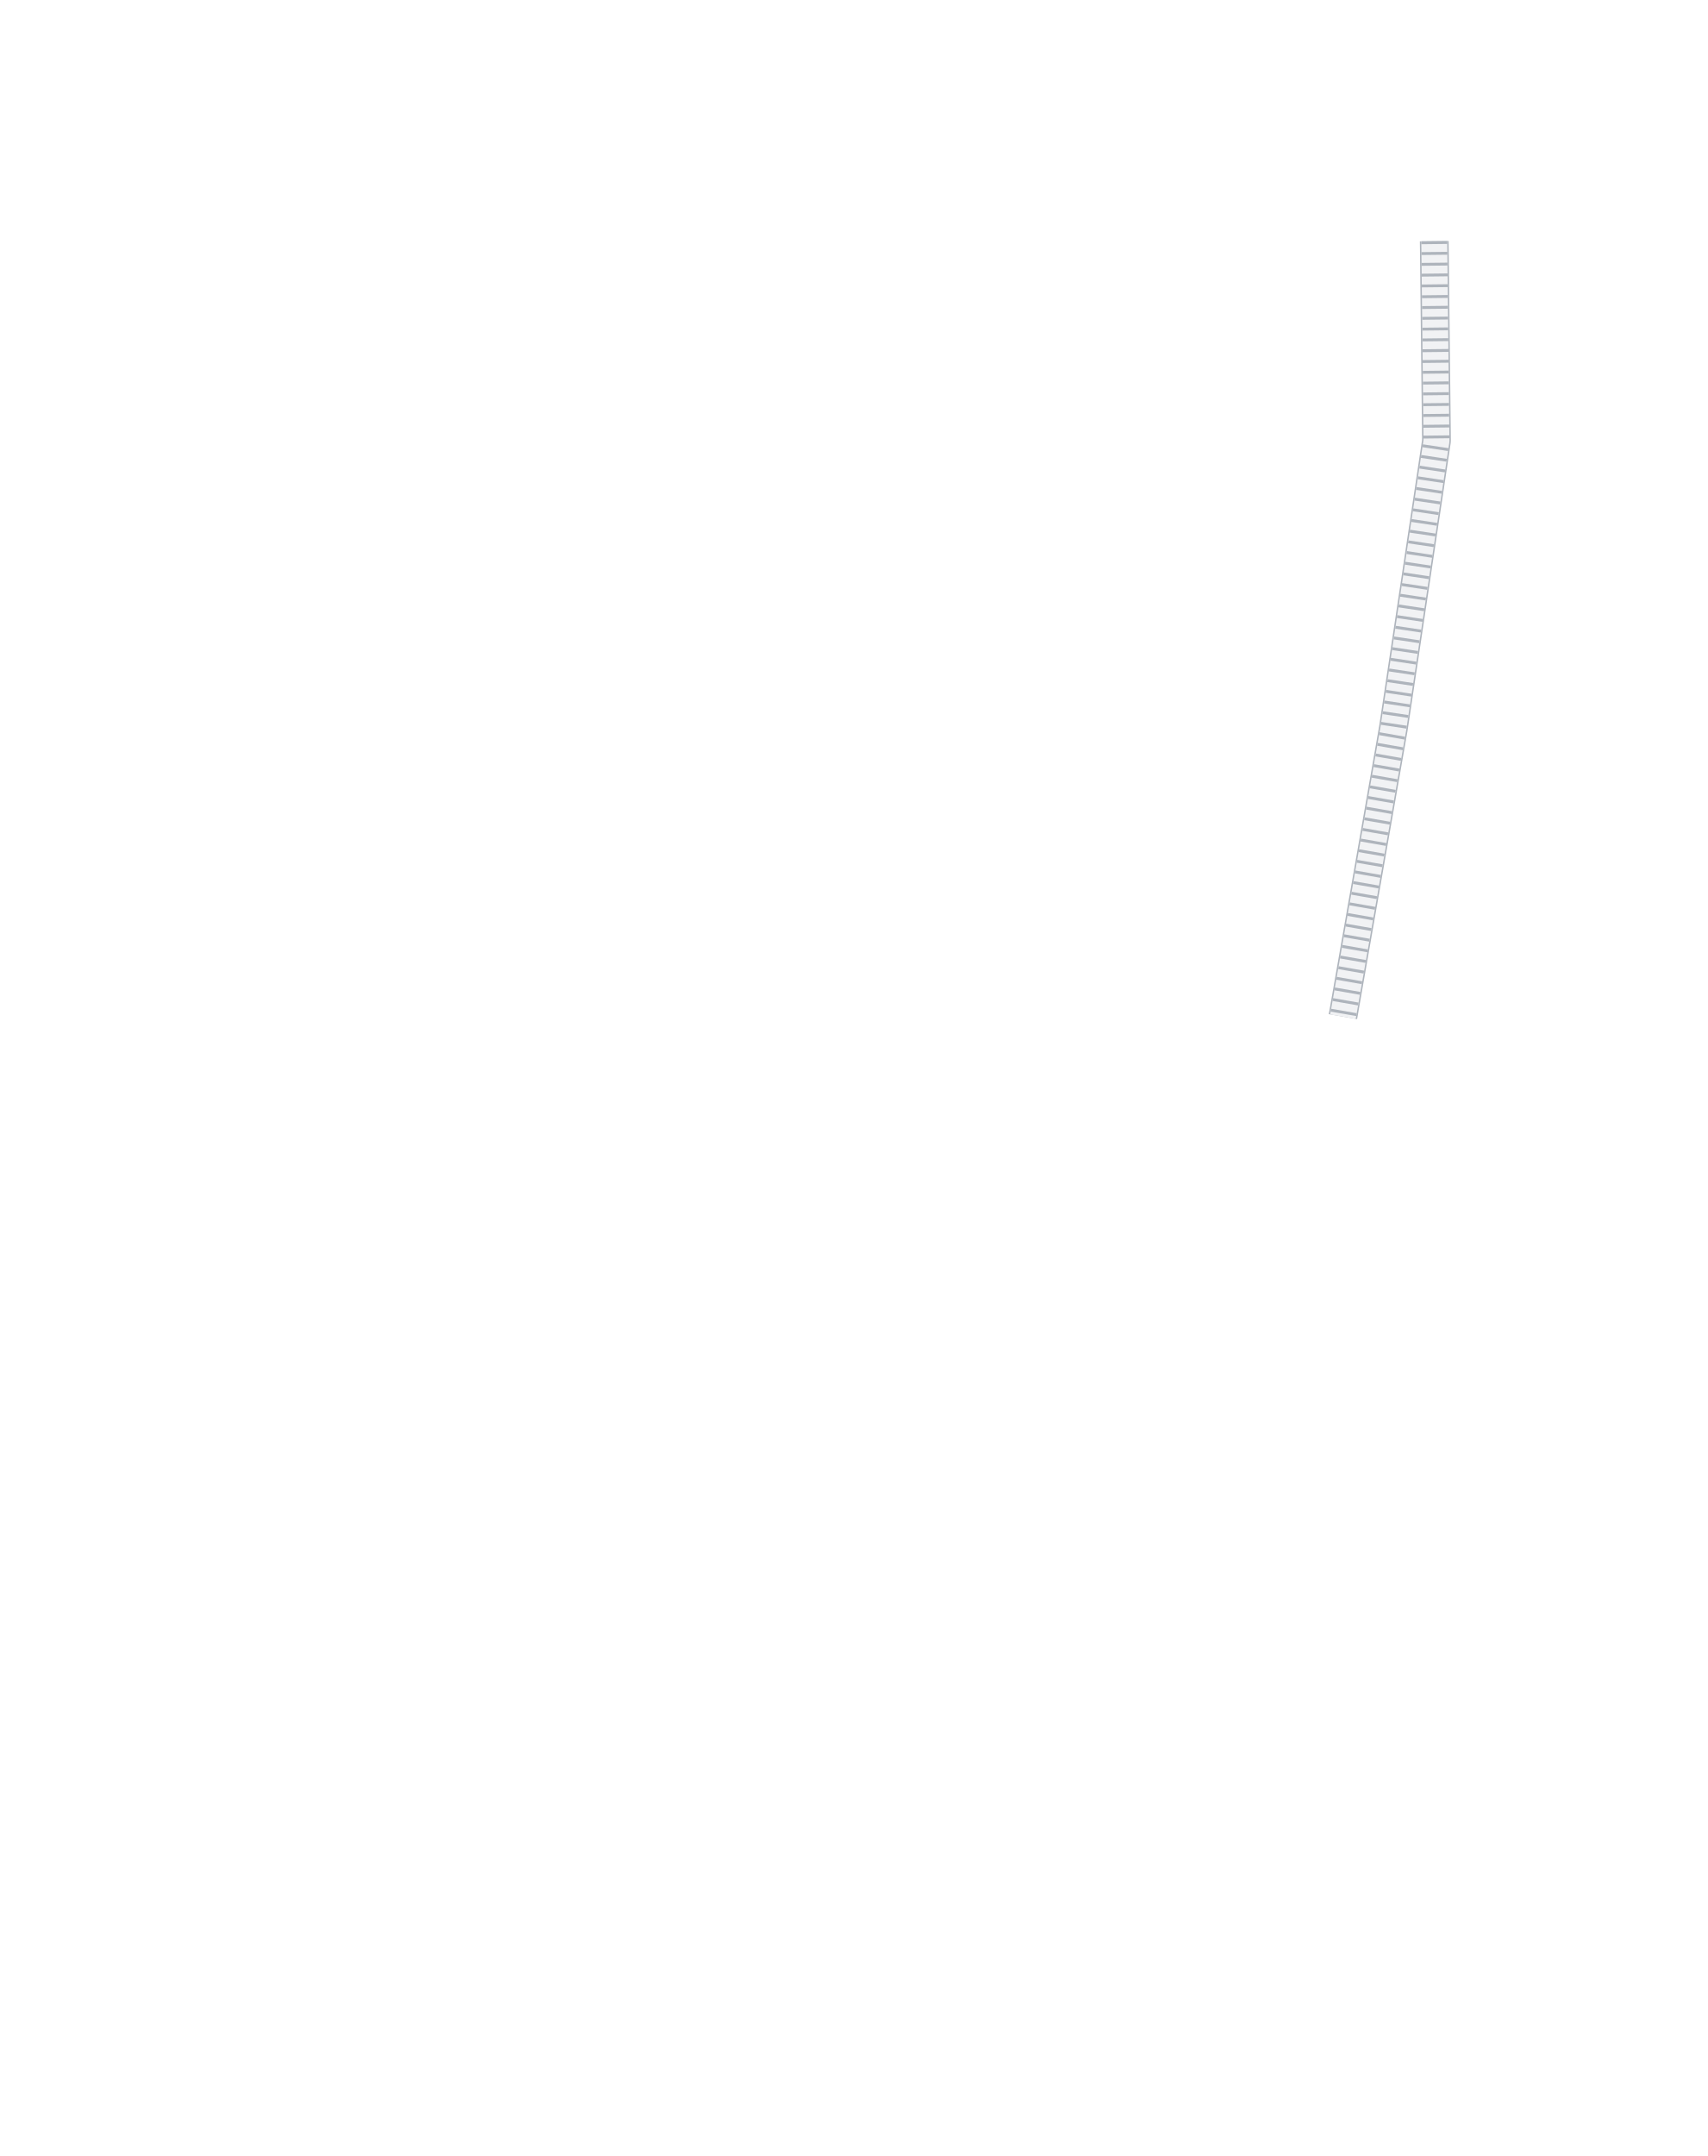
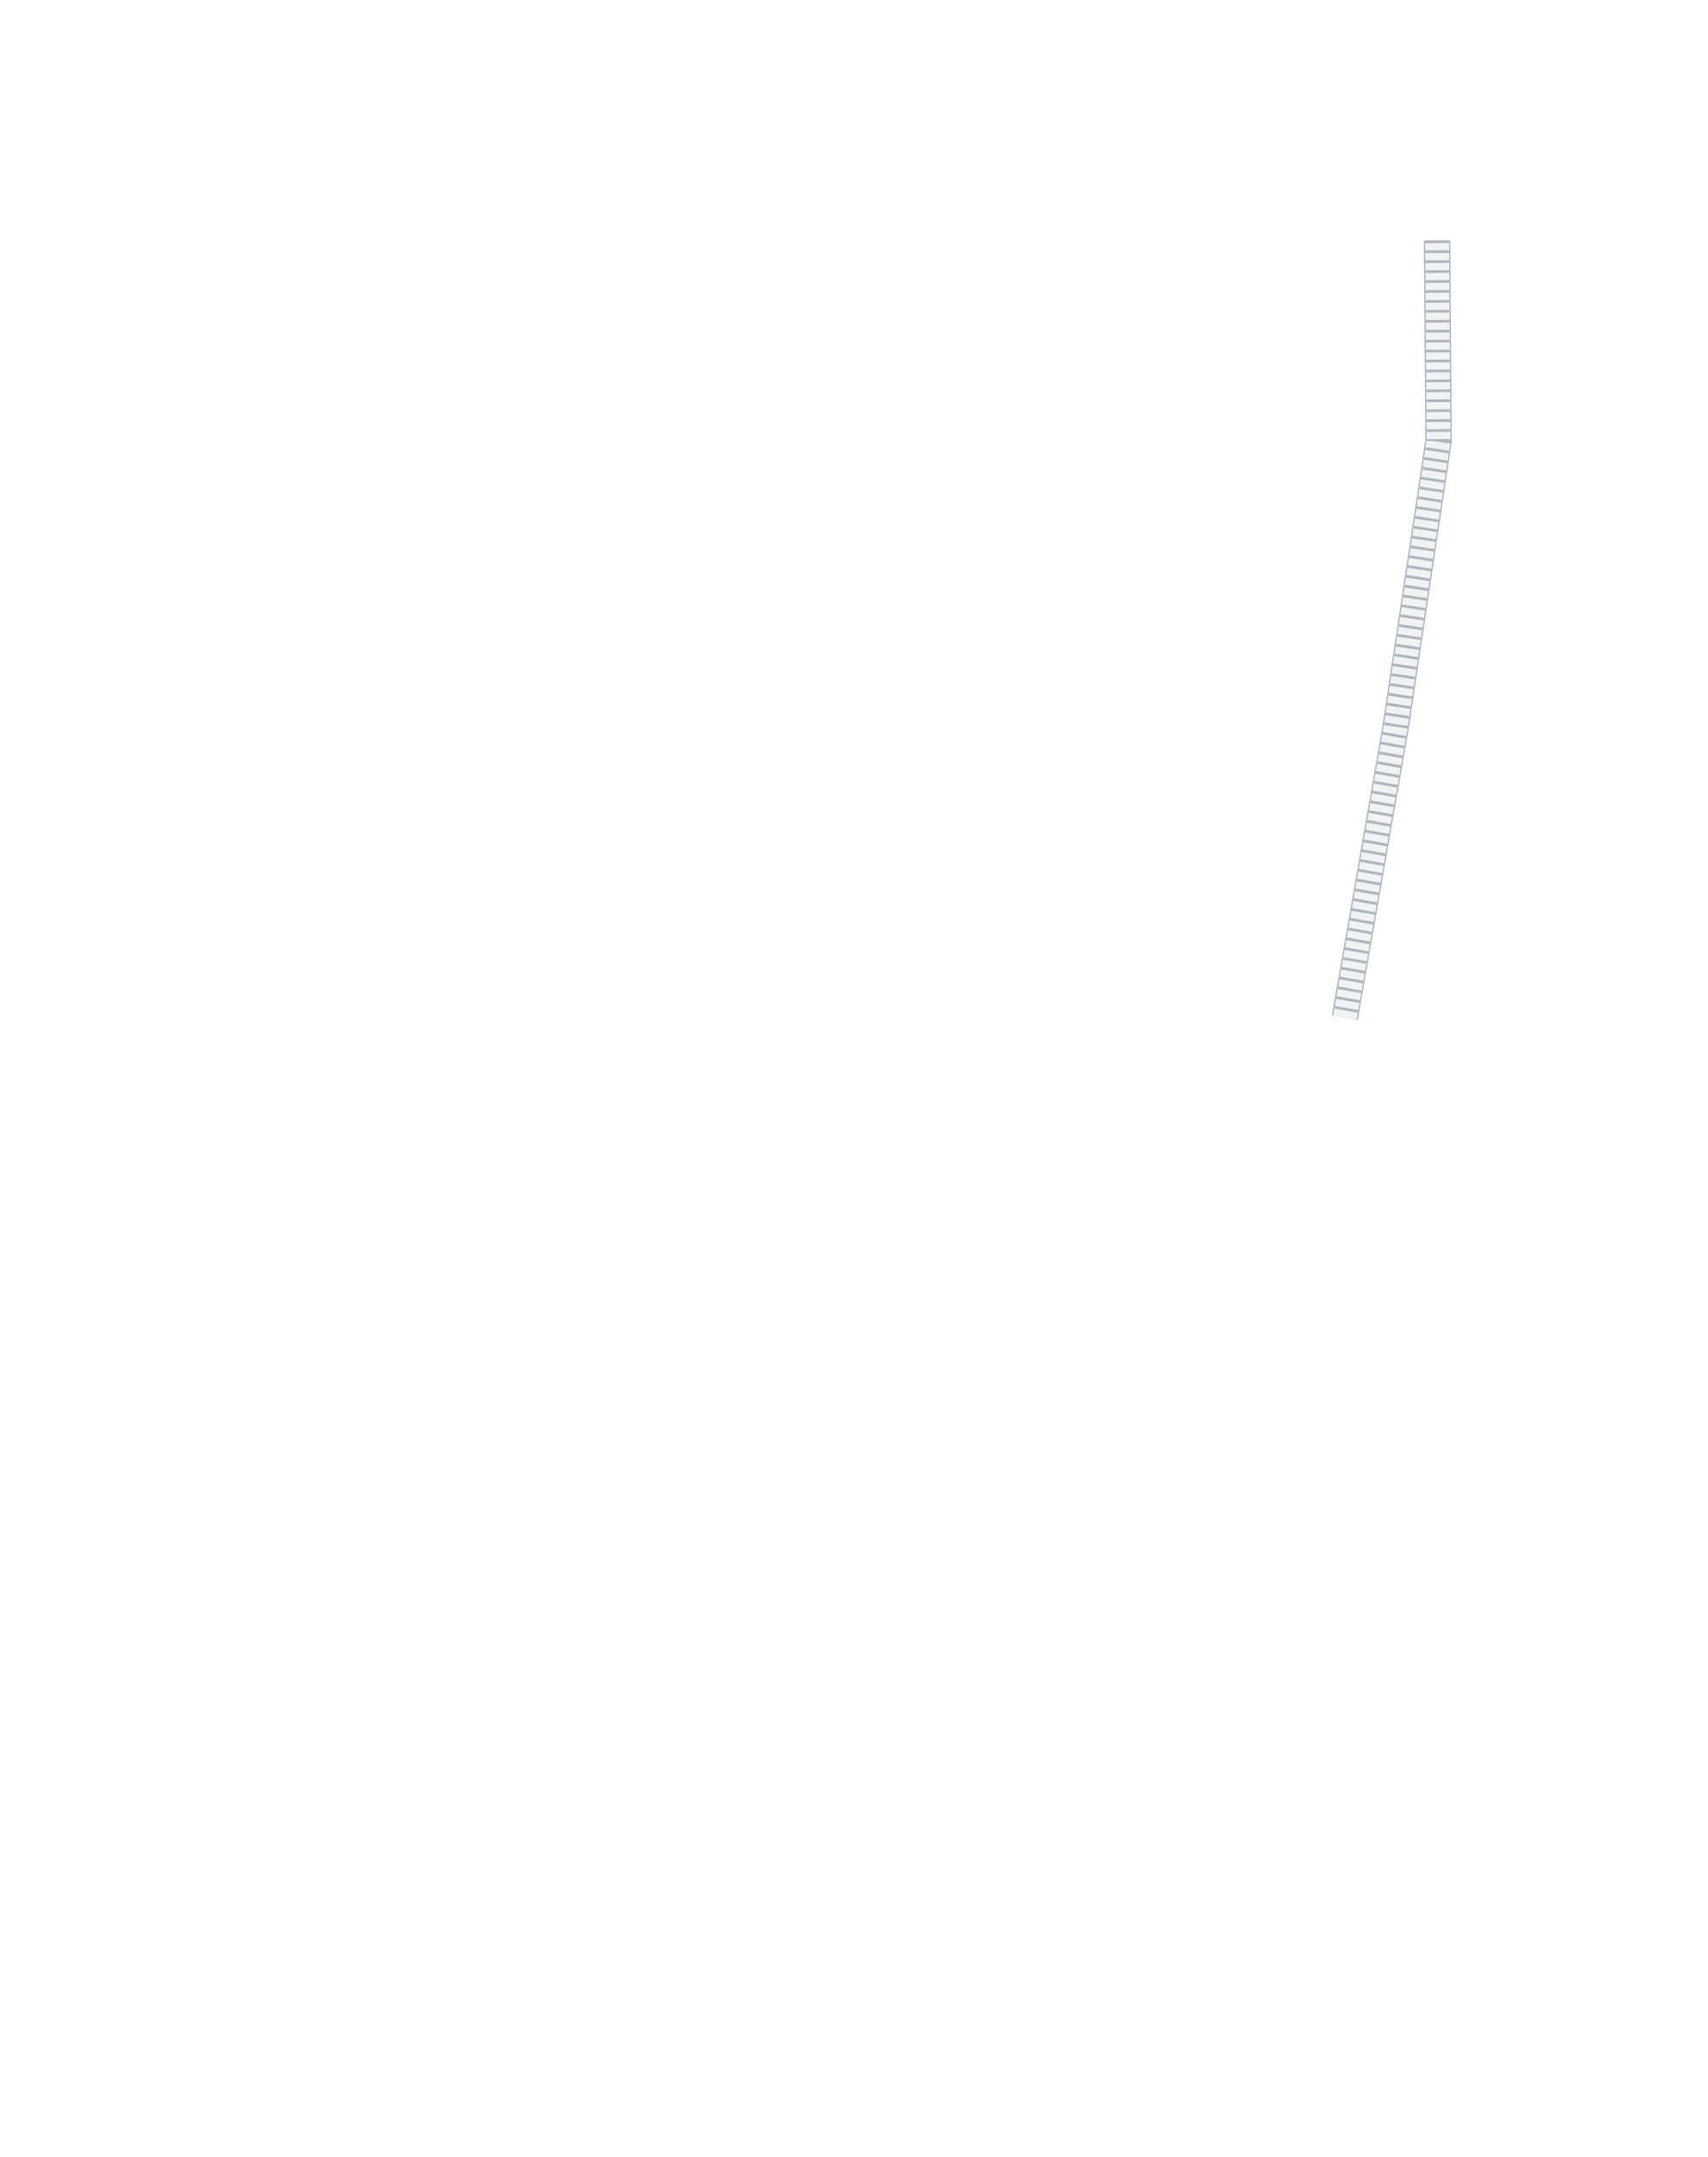
- <svg xmlns="http://www.w3.org/2000/svg" width="23.726in" height="29.955in" viewBox="0 0 2372.6 2995.5" data-asset-id="garment-semiformal-class-a-coat-male-cord-color-guard" data-source="original" data-units="0.01in">
+ <svg xmlns="http://www.w3.org/2000/svg" width="25.774in" height="32.559in" viewBox="0 0 2577.45 3255.95" data-asset-id="garment-semiformal-class-a-coat-male-cord-color-guard" data-source="original" data-units="0.01in">
  <defs>
    <linearGradient id="garment-semiformal-class-a-coat-male-cord-color-guard__coatShade" gradientUnits="userSpaceOnUse" x1="-12" y1="0" x2="12" y2="0">
      <stop offset="0" stop-color="#000" stop-opacity=".30" />
      <stop offset=".12" stop-color="#000" stop-opacity=".08" />
      <stop offset=".3" stop-color="#000" stop-opacity="0" />
      <stop offset=".7" stop-color="#000" stop-opacity="0" />
      <stop offset=".88" stop-color="#000" stop-opacity=".08" />
      <stop offset="1" stop-color="#000" stop-opacity=".30" />
    </linearGradient>
    <linearGradient id="garment-semiformal-class-a-coat-male-cord-color-guard__topLight" x1="0" y1="0" x2="0" y2="1">
      <stop offset="0" stop-color="#fff" stop-opacity=".10" />
      <stop offset="1" stop-color="#fff" stop-opacity="0" />
    </linearGradient>
    <radialGradient id="garment-semiformal-class-a-coat-male-cord-color-guard__btn" cx=".4" cy=".35" r=".8">
      <stop offset="0" stop-color="#ffffff" />
      <stop offset=".6" stop-color="#cfd3da" />
      <stop offset="1" stop-color="#8d939e" />
    </radialGradient>
    <linearGradient id="garment-semiformal-class-a-coat-male-cord-color-guard__collarIn" x1="0" y1="0" x2="0" y2="1">
      <stop offset="0" stop-color="#7e8bb8" />
      <stop offset="1" stop-color="#b3bcdc" />
    </linearGradient>
    <linearGradient id="garment-semiformal-class-a-coat-male-cord-color-guard__plate" x1="0" y1="0" x2="0" y2="1">
      <stop offset="0" stop-color="#e4e6ea" />
      <stop offset="1" stop-color="#a9aeb8" />
    </linearGradient>
  </defs>
-   <g id="garment-semiformal-class-a-coat-male-cord-color-guard__art" transform="translate(1186.300 12.500) scale(100)">
+   <g id="garment-semiformal-class-a-coat-male-cord-color-guard__art" transform="translate(1288.727 12.500) scale(100)">
    <g id="garment-semiformal-class-a-coat-male-cord-color-guard__cord">
-       <path id="garment-semiformal-class-a-coat-male-cord-color-guard__cord-path" d="M8.069,3.226L8.100,6.000L7.500,10.000L6.800,14.000" fill="none" stroke="#aeb4bc" stroke-width="0.400" stroke-linejoin="round" stroke-linecap="butt" />
-       <path d="M8.069,3.226L8.100,6.000L7.500,10.000L6.800,14.000" fill="none" stroke="#f1f2f4" stroke-width="0.360" stroke-linejoin="round" stroke-linecap="butt" />
-       <path d="M8.069,3.226L8.100,6.000L7.500,10.000L6.800,14.000" fill="none" stroke="#aeb4bc" stroke-width="0.360" stroke-dasharray="0.040 0.110" stroke-linejoin="round" stroke-linecap="butt" />
+       <path id="garment-semiformal-class-a-coat-male-cord-color-guard__cord-path" d="M8.810,3.504L8.832,6.529L8.179,10.882L7.417,15.235" fill="none" stroke="#aeb4bc" stroke-width="0.400" stroke-linejoin="round" stroke-linecap="butt" />
+       <path d="M8.810,3.504L8.832,6.529L8.179,10.882L7.417,15.235" fill="none" stroke="#f1f2f4" stroke-width="0.360" stroke-linejoin="round" stroke-linecap="butt" />
+       <path d="M8.810,3.504L8.832,6.529L8.179,10.882L7.417,15.235" fill="none" stroke="#aeb4bc" stroke-width="0.360" stroke-dasharray="0.040 0.110" stroke-linejoin="round" stroke-linecap="butt" />
    </g>
  </g>
</svg>
